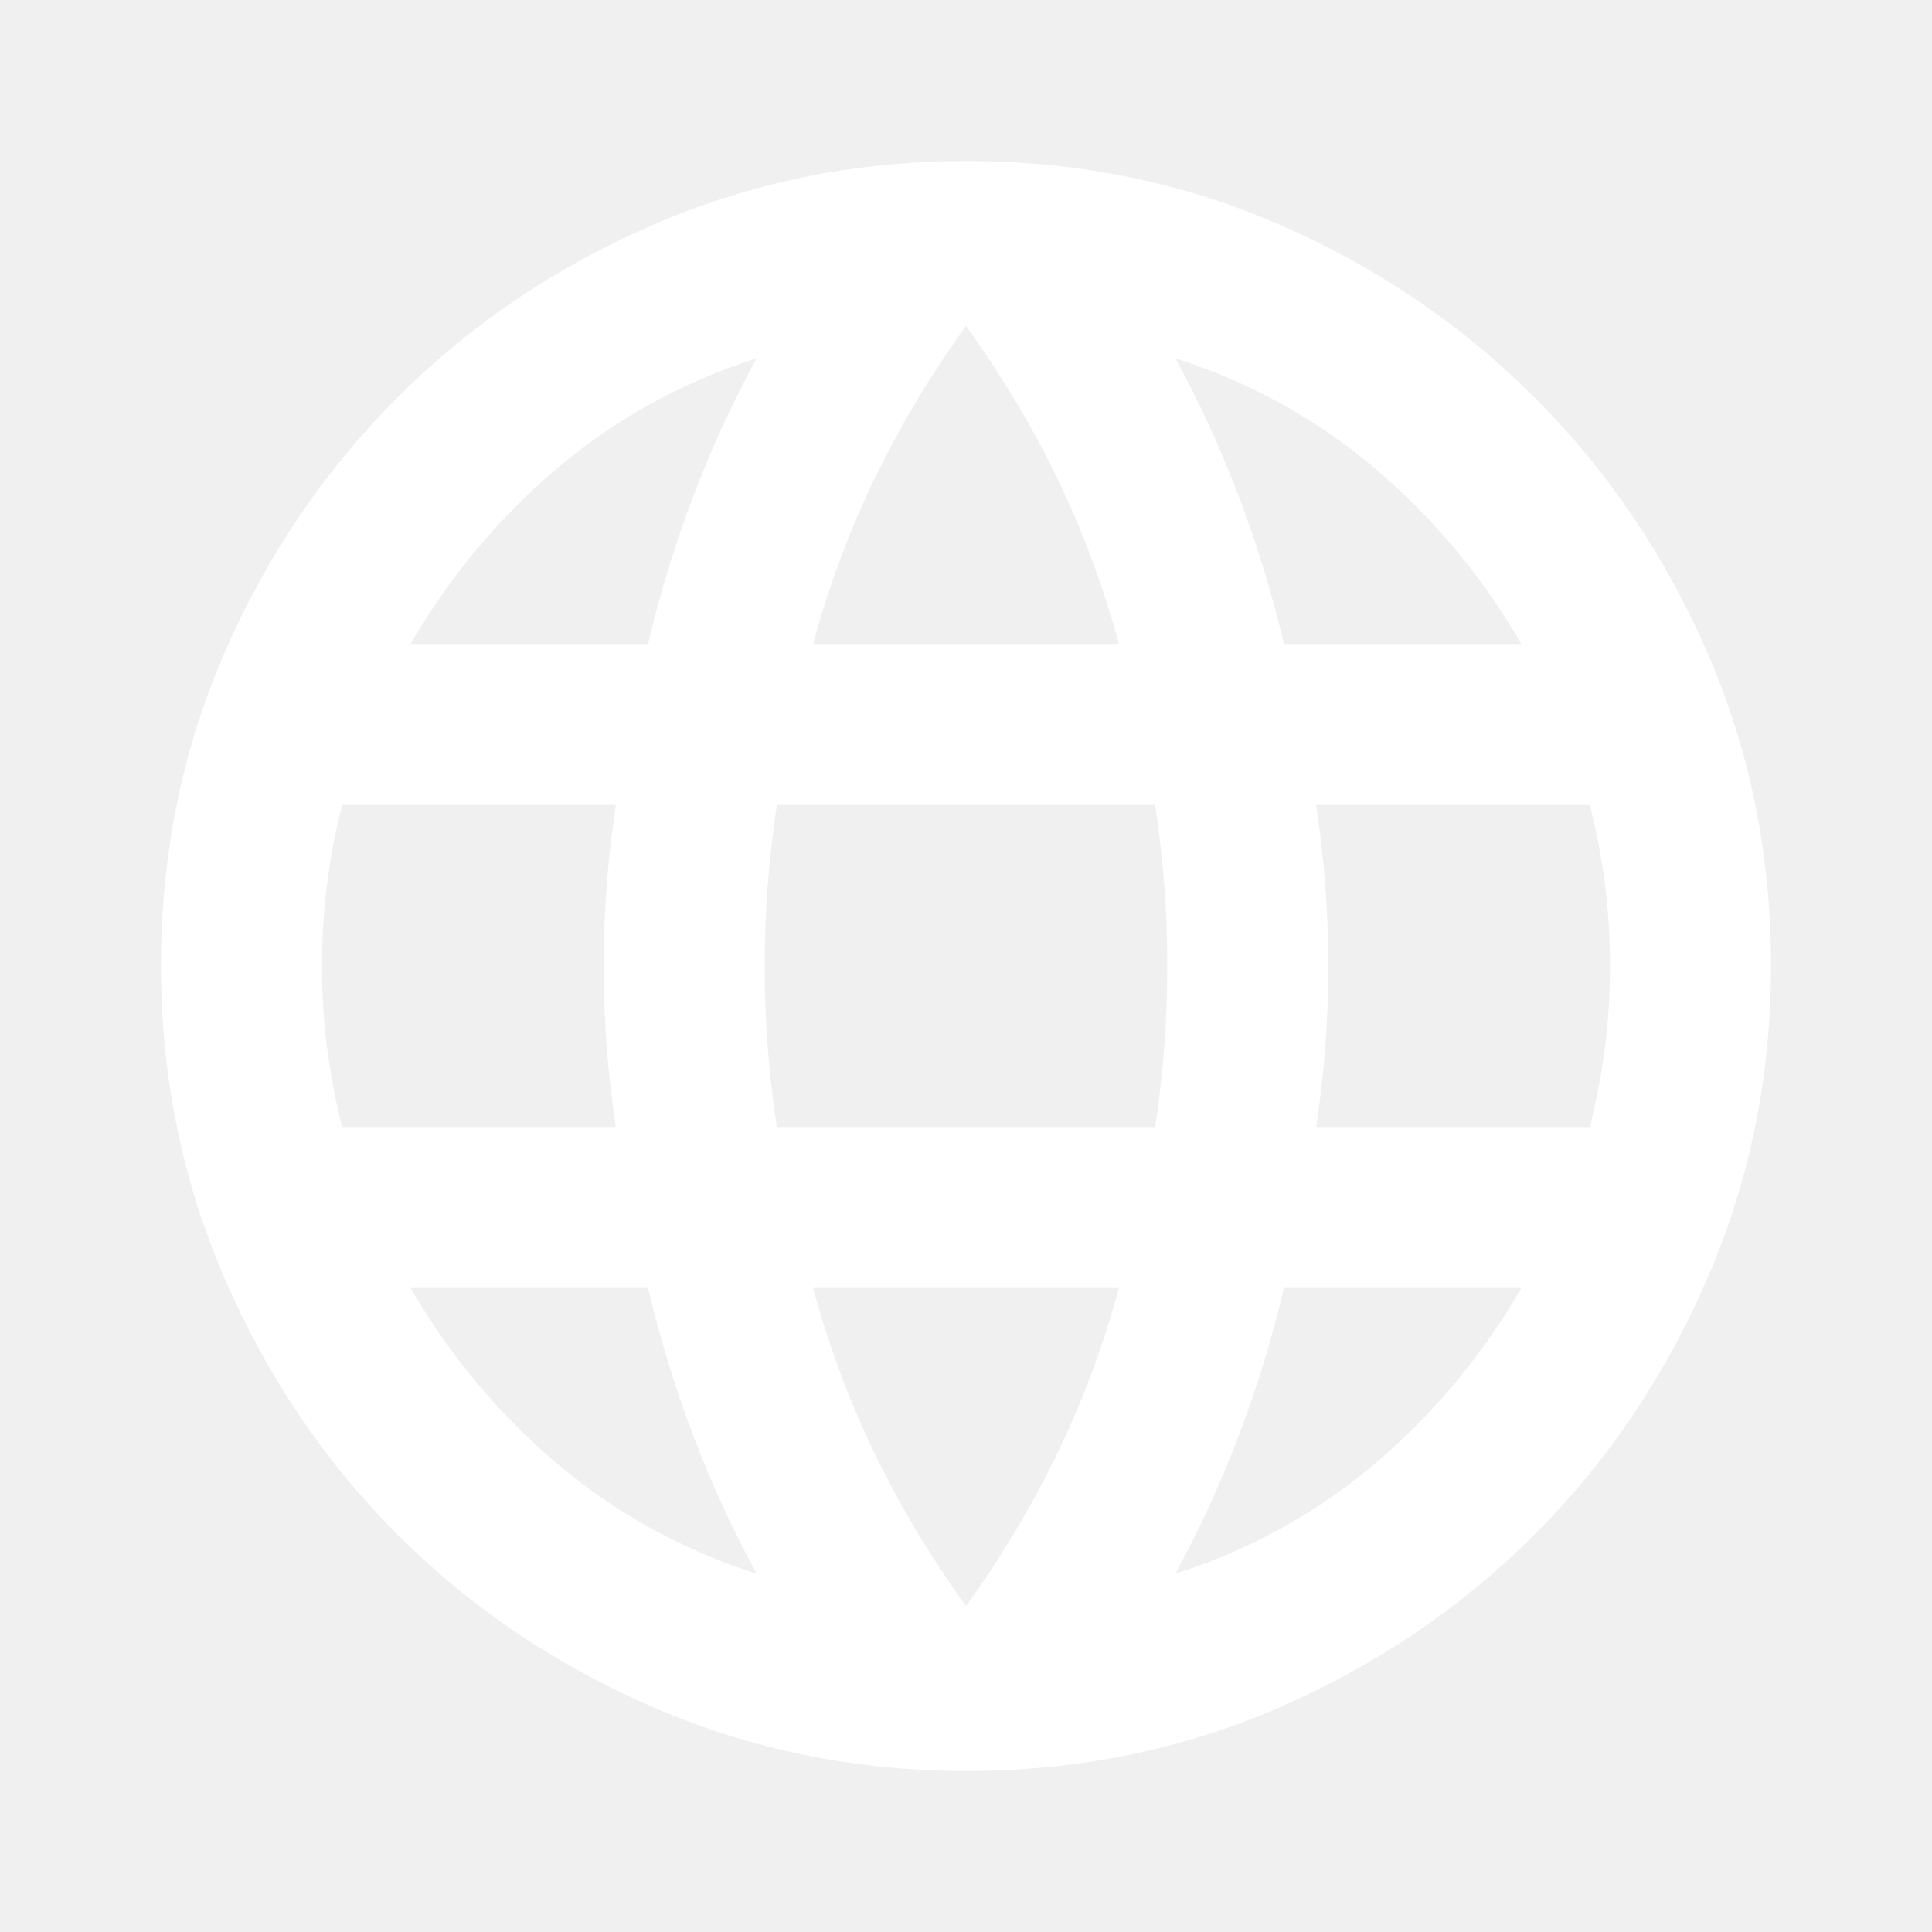
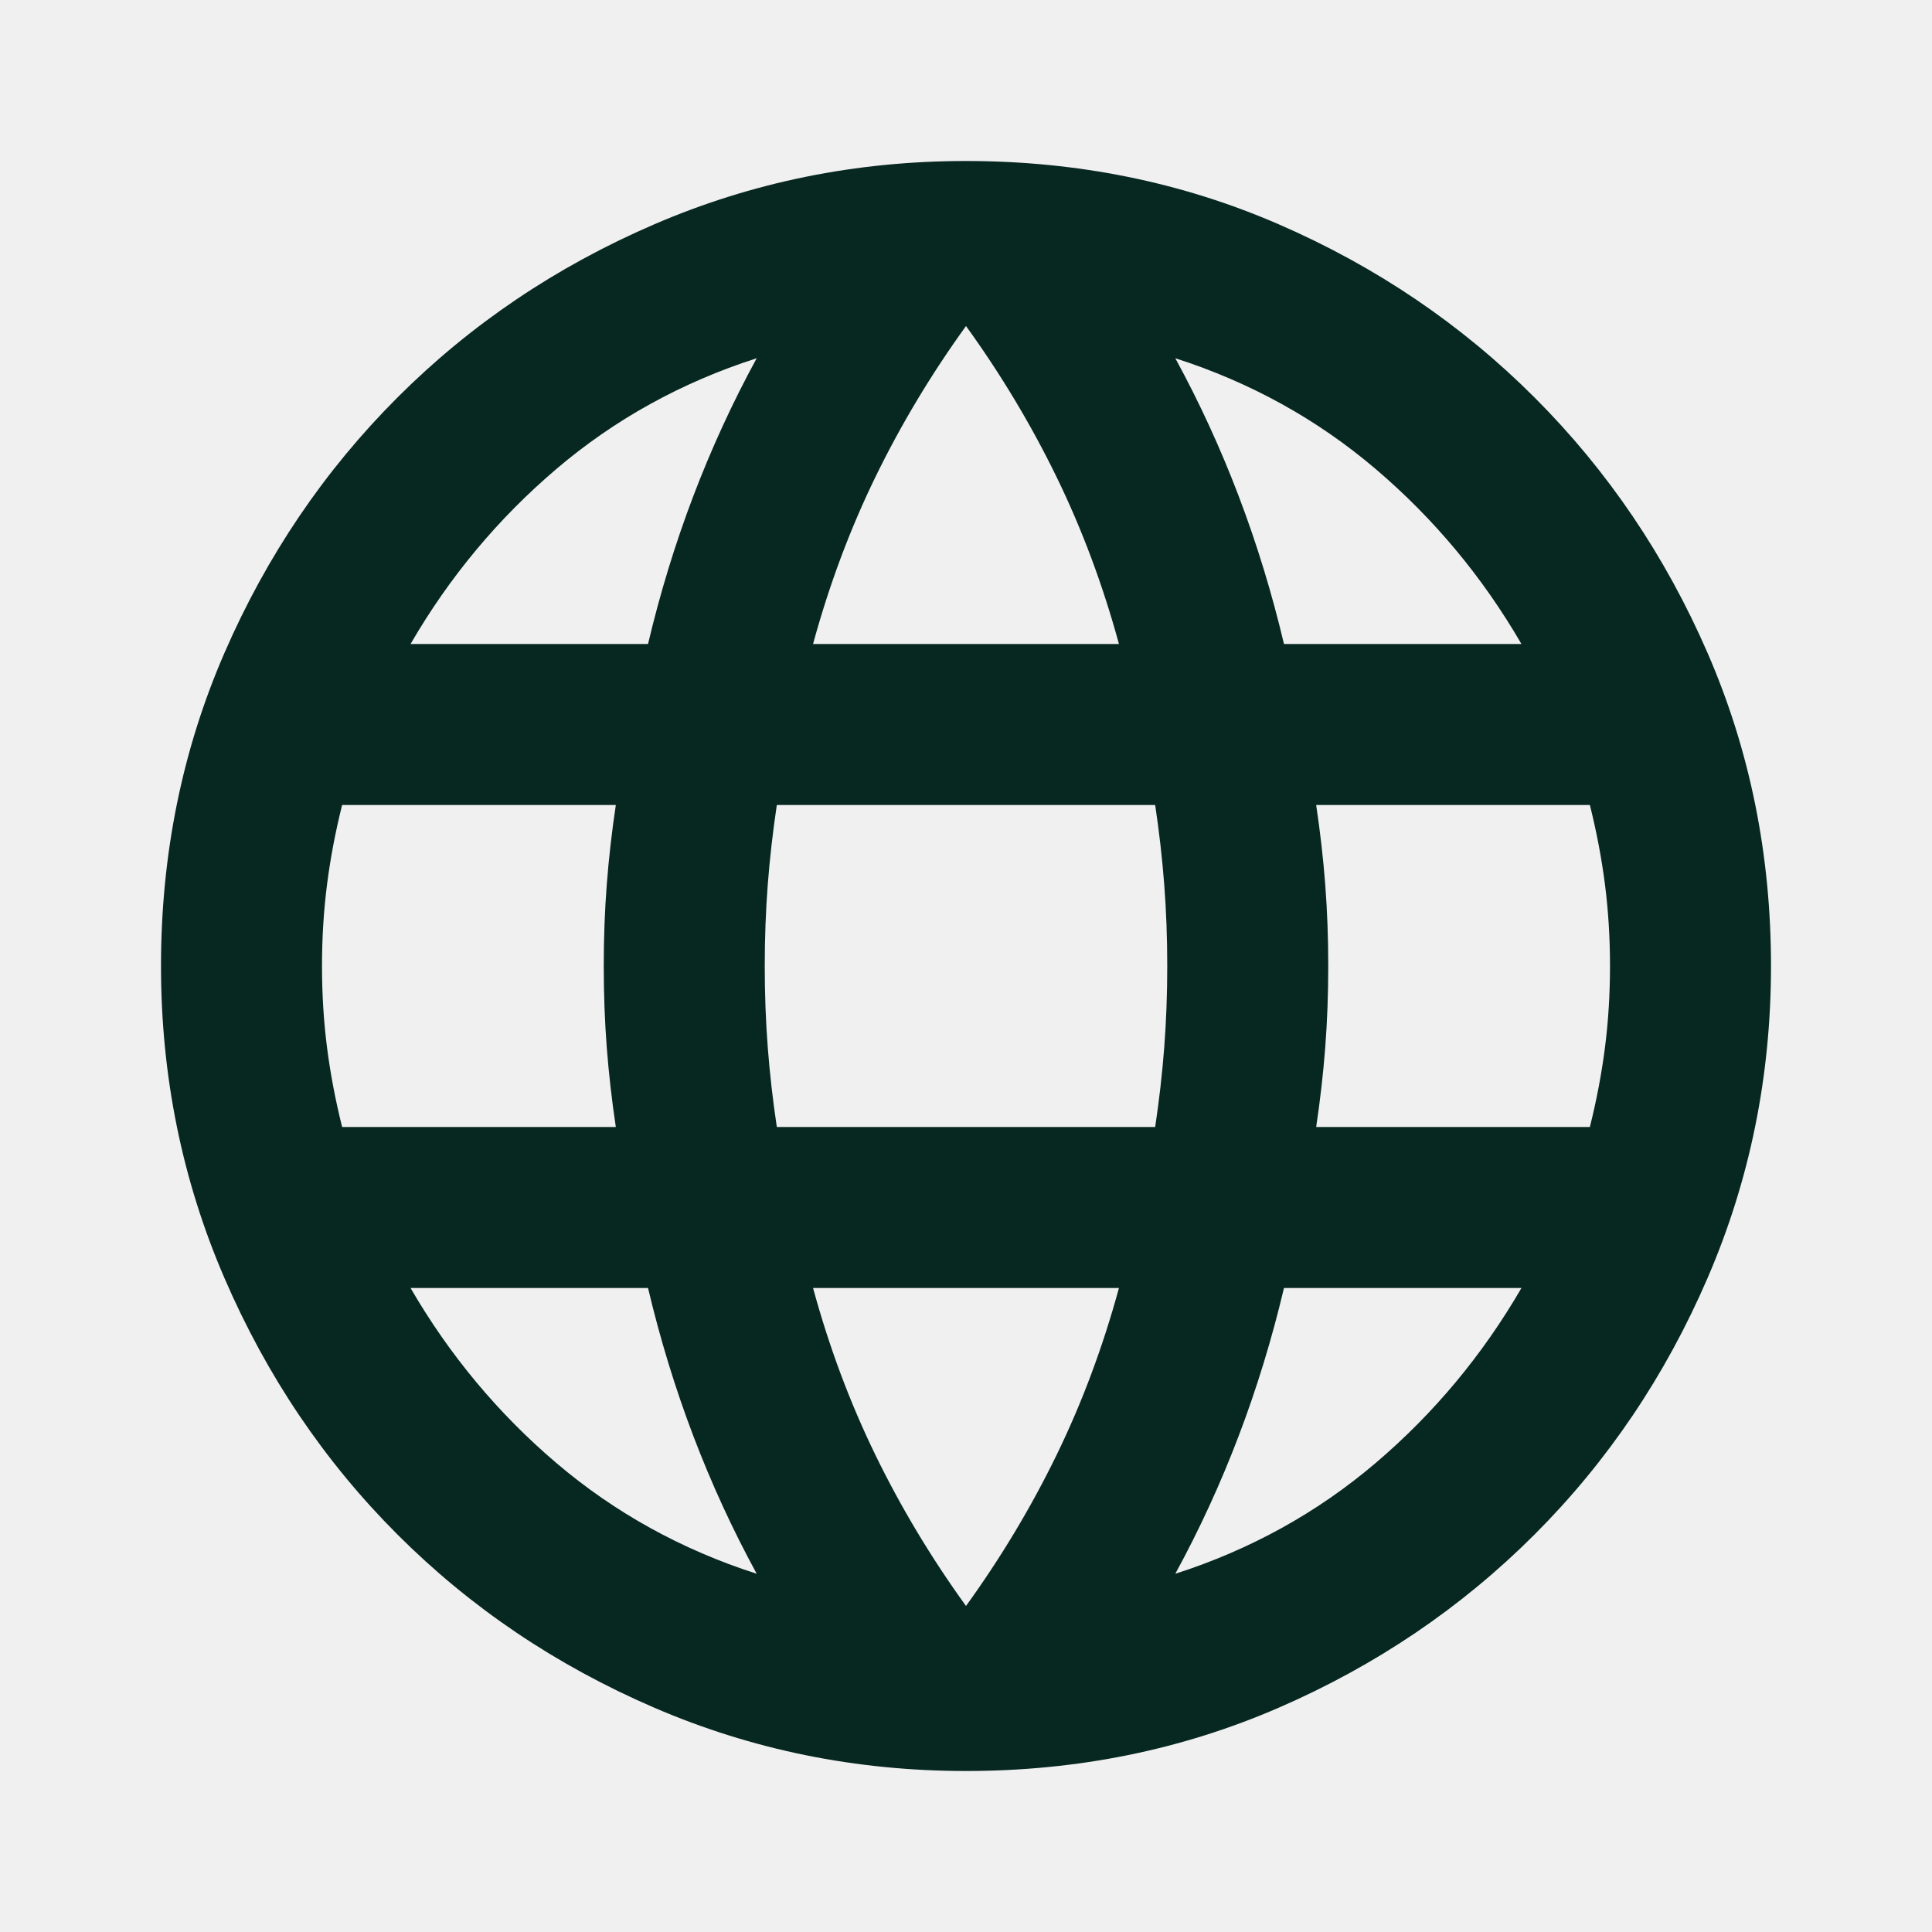
- <svg xmlns="http://www.w3.org/2000/svg" height="24" viewBox="0 -960 960 960" width="24" fill="#fff">
+ <svg xmlns="http://www.w3.org/2000/svg" height="24" viewBox="0 -960 960 960" width="24" fill="#072721">
  <path d="M480-80q-82 0-155-31.5t-127.5-86Q143-252 111.5-325T80-480q0-83 31.5-155.5t86-127Q252-817 325-848.5T480-880q83 0 155.5 31.5t127 86q54.5 54.5 86 127T880-480q0 82-31.5 155t-86 127.5q-54.5 54.5-127 86T480-80Zm0-82q26-36 45-75t31-83H404q12 44 31 83t45 75Zm-104-16q-18-33-31.5-68.5T322-320H204q29 50 72.5 87t99.5 55Zm208 0q56-18 99.5-55t72.5-87H638q-9 38-22.5 73.5T584-178ZM170-400h136q-3-20-4.5-39.5T300-480q0-21 1.5-40.5T306-560H170q-5 20-7.5 39.5T160-480q0 21 2.5 40.5T170-400Zm216 0h188q3-20 4.5-39.5T580-480q0-21-1.5-40.5T574-560H386q-3 20-4.5 39.5T380-480q0 21 1.5 40.5T386-400Zm268 0h136q5-20 7.5-39.5T800-480q0-21-2.5-40.5T790-560H654q3 20 4.5 39.5T660-480q0 21-1.5 40.5T654-400Zm-16-240h118q-29-50-72.5-87T584-782q18 33 31.5 68.5T638-640Zm-234 0h152q-12-44-31-83t-45-75q-26 36-45 75t-31 83Zm-200 0h118q9-38 22.5-73.5T376-782q-56 18-99.5 55T204-640Z" />
</svg>
